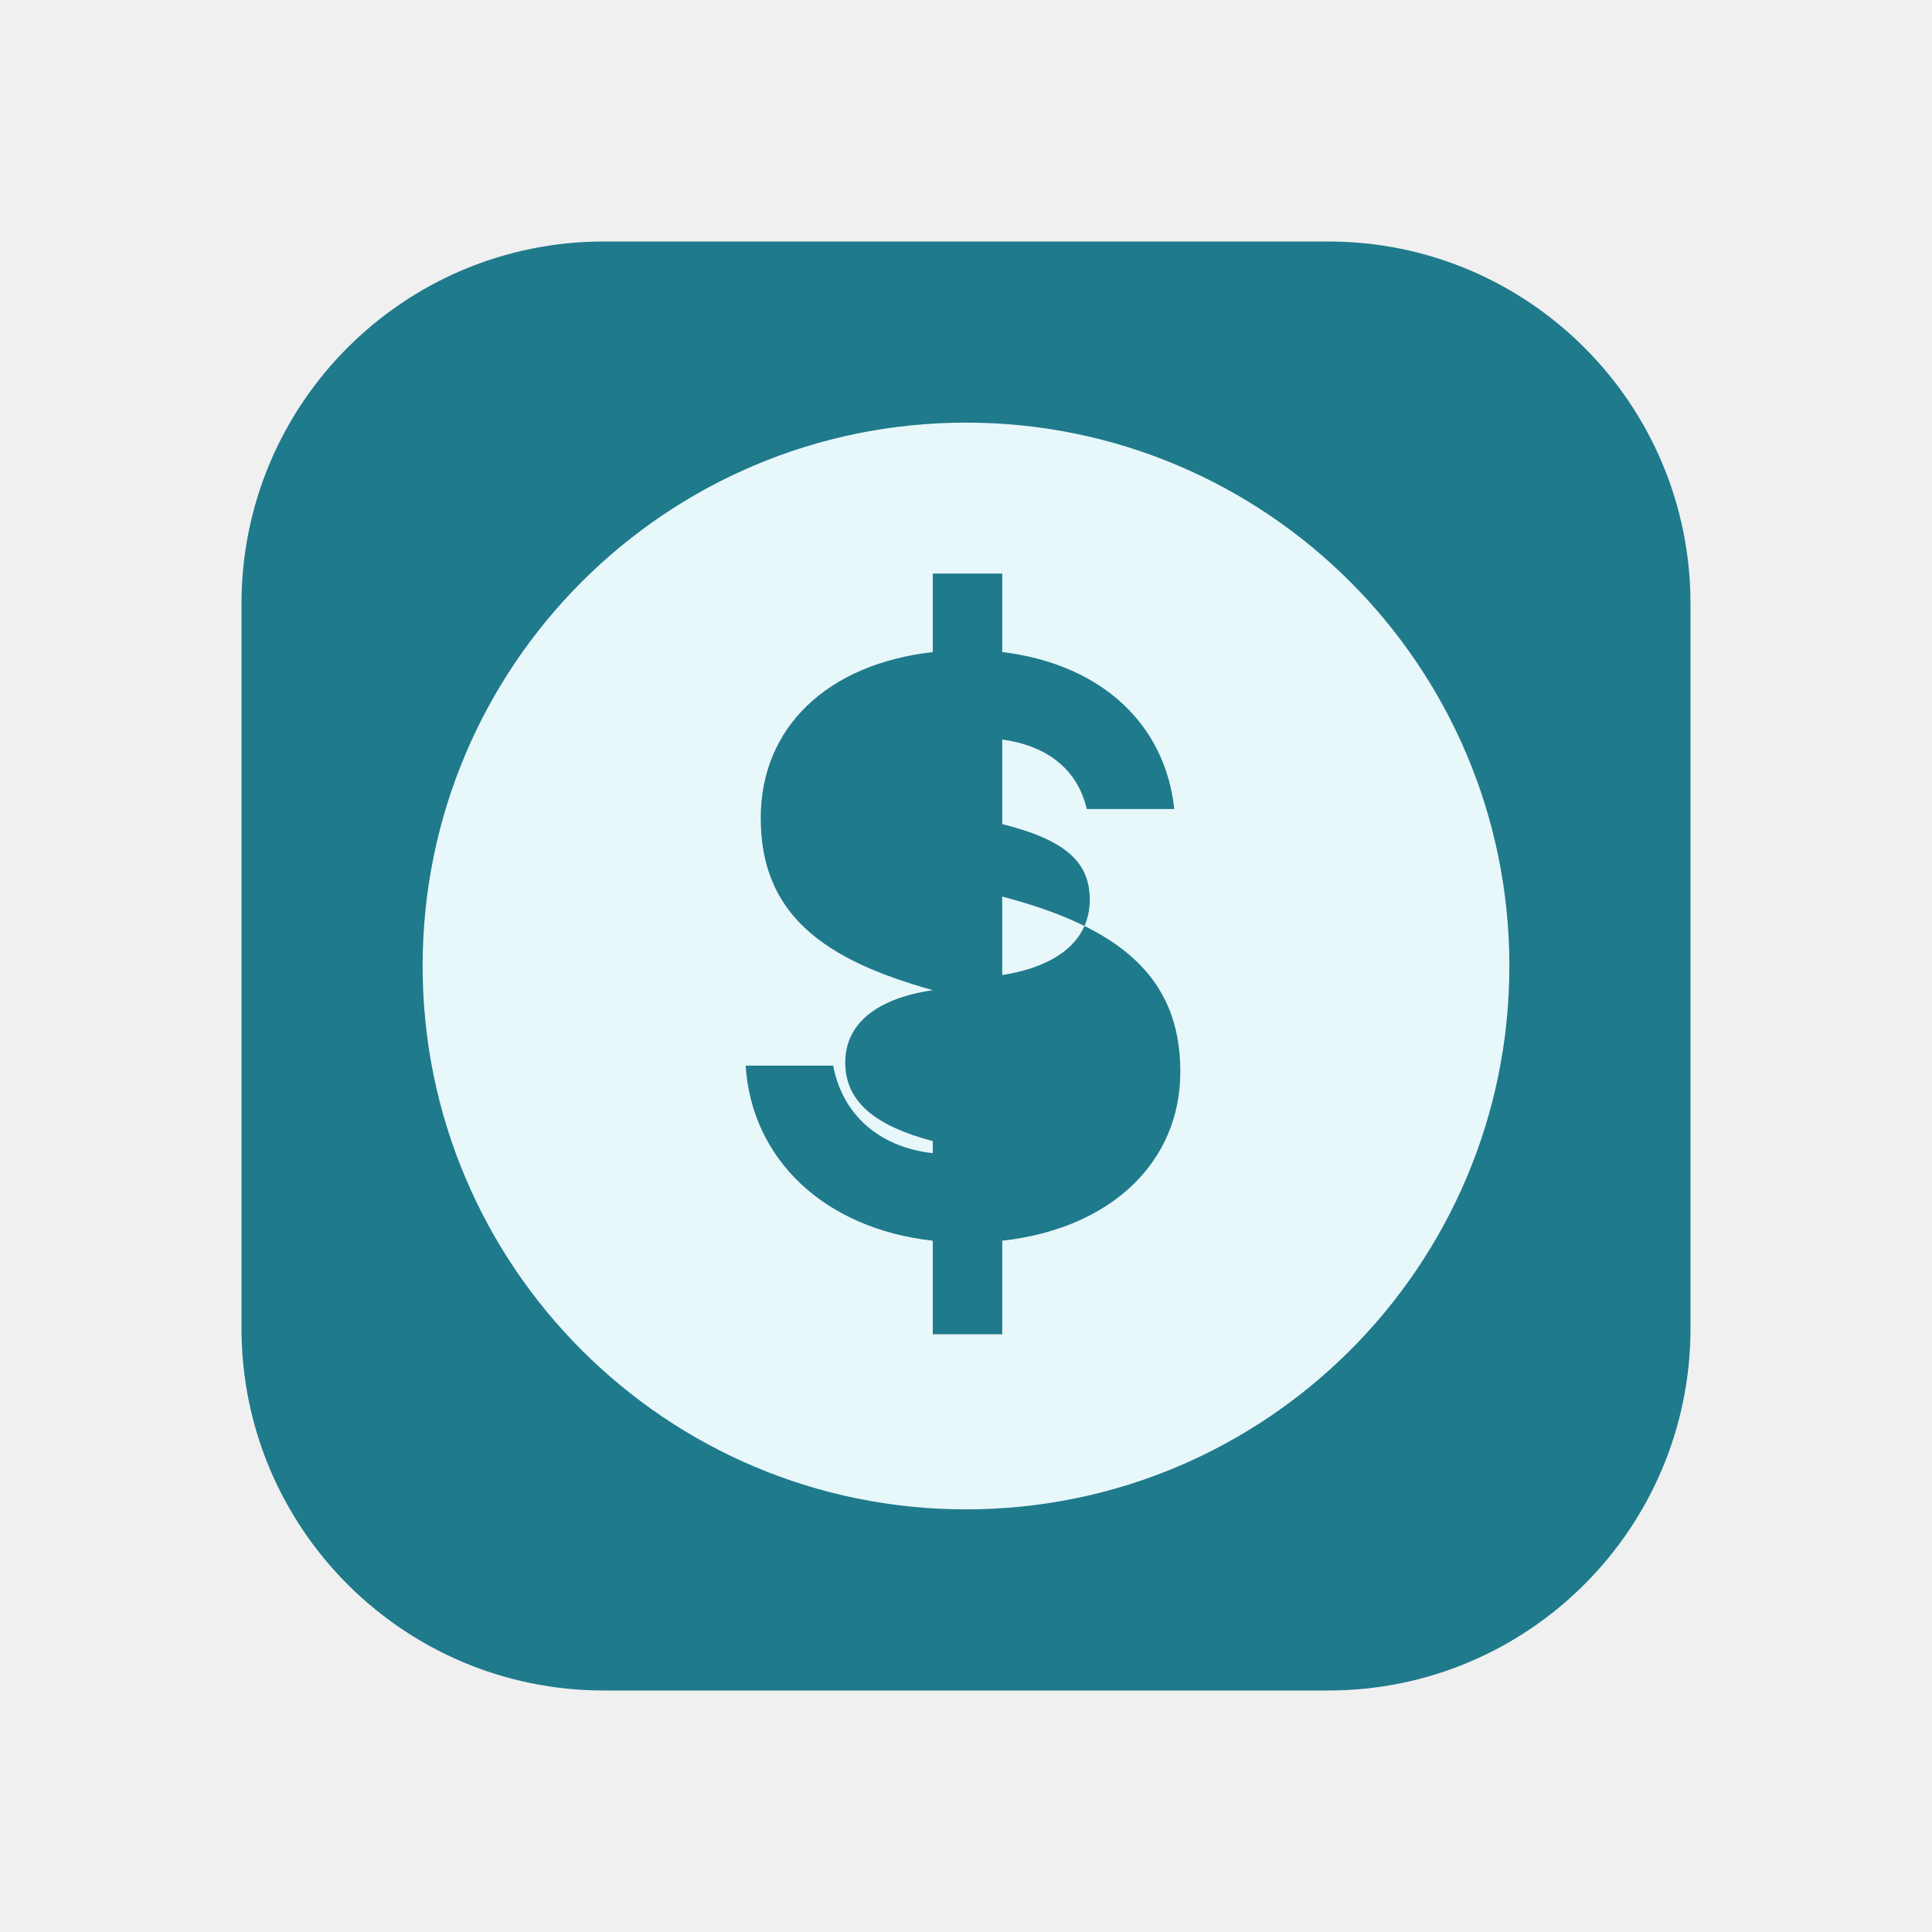
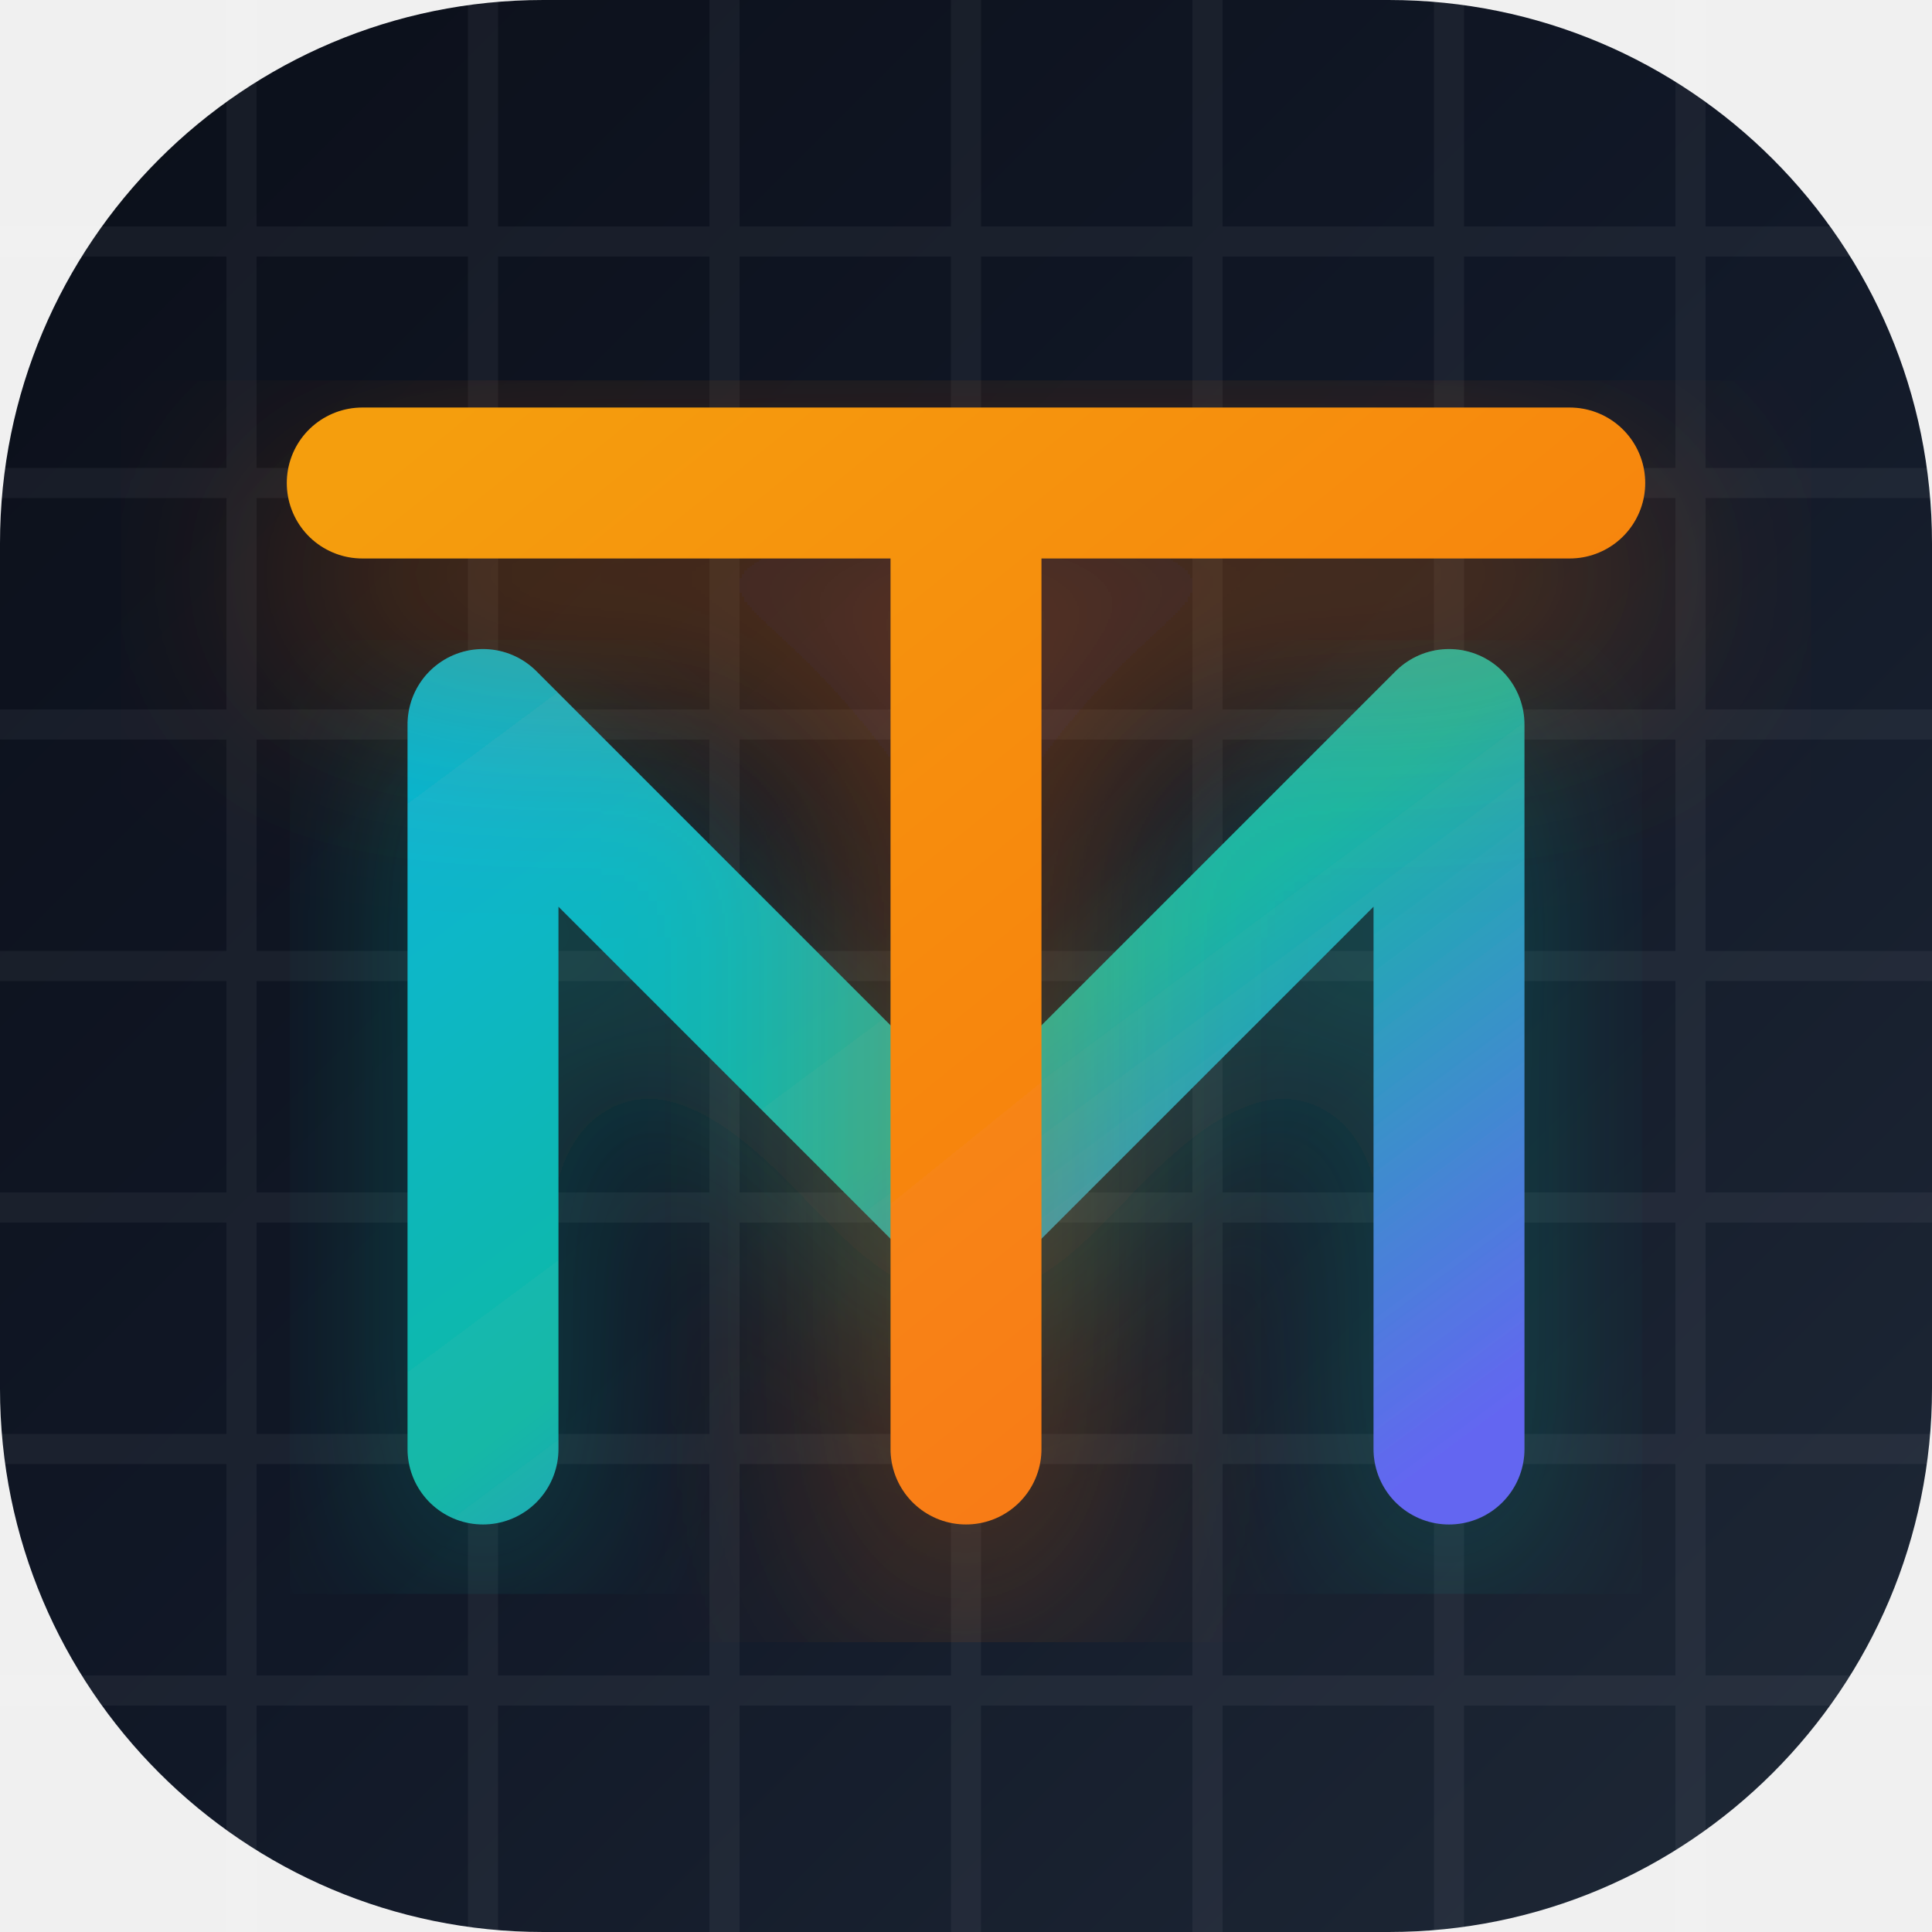
<svg xmlns="http://www.w3.org/2000/svg" viewBox="0 0 64 64" fill="none">
-   <rect x="8" y="8" width="48" height="48" rx="12" fill="#1F7A8C" />
-   <circle cx="32" cy="32" r="18" fill="#E8F7FA" />
-   <path d="M33.2 44.2v-3.1c3.6-.4 5.9-2.6 5.9-5.6 0-3.2-2.1-4.8-5.9-5.8v-5.2c1.5.2 2.5 1 2.8 2.3h2.9c-.3-2.8-2.4-4.8-5.7-5.2v-2.6h-2.3v2.6c-3.5.4-5.7 2.5-5.7 5.5 0 3.2 2.1 4.7 5.7 5.7v5.4c-1.8-.2-3-1.3-3.3-2.9h-2.9c.2 3.1 2.6 5.4 6.2 5.8v3.1h2.3zm0-16.9c2 .5 2.9 1.2 2.9 2.5 0 1.3-1 2.2-2.9 2.5v-5zm-2.3 10.5c-1.9-.5-2.9-1.3-2.9-2.6 0-1.2.9-2.1 2.9-2.4v5z" fill="#1F7A8C" />
+   <rect width="64" height="64" rx="18" fill="url(#bgGrad)" />
+   <defs>
+     <linearGradient id="bgGrad" x1="0%" y1="0%" x2="100%" y2="100%">
+       <stop offset="0%" stop-color="#0b0f19" />
+       <stop offset="50%" stop-color="#111827" />
+       <stop offset="100%" stop-color="#1f2937" />
+     </linearGradient>
+     <linearGradient id="mGrad" x1="0%" y1="0%" x2="100%" y2="100%">
+       <stop offset="0%" stop-color="#06b6d4" />
+       <stop offset="50%" stop-color="#14b8a6" />
+       <stop offset="100%" stop-color="#6366f1" />
+     </linearGradient>
+     <linearGradient id="tGrad" x1="0%" y1="0%" x2="100%" y2="100%">
+       <stop offset="0%" stop-color="#f59e0b" />
+       <stop offset="100%" stop-color="#f97316" />
+     </linearGradient>
+     <filter id="glow" x="-20%" y="-20%" width="140%" height="140%">
+       <feDropShadow dx="0" dy="3" stdDeviation="4" flood-color="#f97316" flood-opacity="0.45" />
+     </filter>
+     <filter id="mGlow" x="-20%" y="-20%" width="140%" height="140%">
+       <feDropShadow dx="0" dy="2" stdDeviation="3" flood-color="#14b8a6" flood-opacity="0.3" />
+     </filter>
+   </defs>
+   <g opacity="0.05">
+     <line x1="8" y1="0" x2="8" y2="64" stroke="#ffffff" stroke-width="1" />
+     <line x1="16" y1="0" x2="16" y2="64" stroke="#ffffff" stroke-width="1" />
+     <line x1="24" y1="0" x2="24" y2="64" stroke="#ffffff" stroke-width="1" />
+     <line x1="32" y1="0" x2="32" y2="64" stroke="#ffffff" stroke-width="1" />
+     <line x1="40" y1="0" x2="40" y2="64" stroke="#ffffff" stroke-width="1" />
+     <line x1="48" y1="0" x2="48" y2="64" stroke="#ffffff" stroke-width="1" />
+     <line x1="56" y1="0" x2="56" y2="64" stroke="#ffffff" stroke-width="1" />
+     <line x1="0" y1="8" x2="64" y2="8" stroke="#ffffff" stroke-width="1" />
+     <line x1="0" y1="16" x2="64" y2="16" stroke="#ffffff" stroke-width="1" />
+     <line x1="0" y1="24" x2="64" y2="24" stroke="#ffffff" stroke-width="1" />
+     <line x1="0" y1="32" x2="64" y2="32" stroke="#ffffff" stroke-width="1" />
+     <line x1="0" y1="40" x2="64" y2="40" stroke="#ffffff" stroke-width="1" />
+     <line x1="0" y1="48" x2="64" y2="48" stroke="#ffffff" stroke-width="1" />
+     <line x1="0" y1="56" x2="64" y2="56" stroke="#ffffff" stroke-width="1" />
+   </g>
+   <path d="M 16,48 V 24 L 32,40 L 48,24 V 48" stroke="url(#mGrad)" stroke-width="5" stroke-linecap="round" stroke-linejoin="round" filter="url(#mGlow)" />
+   <path d="M 12,16 H 52 M 32,16 V 48" stroke="url(#tGrad)" stroke-width="5" stroke-linecap="round" stroke-linejoin="round" filter="url(#glow)" />
</svg>
